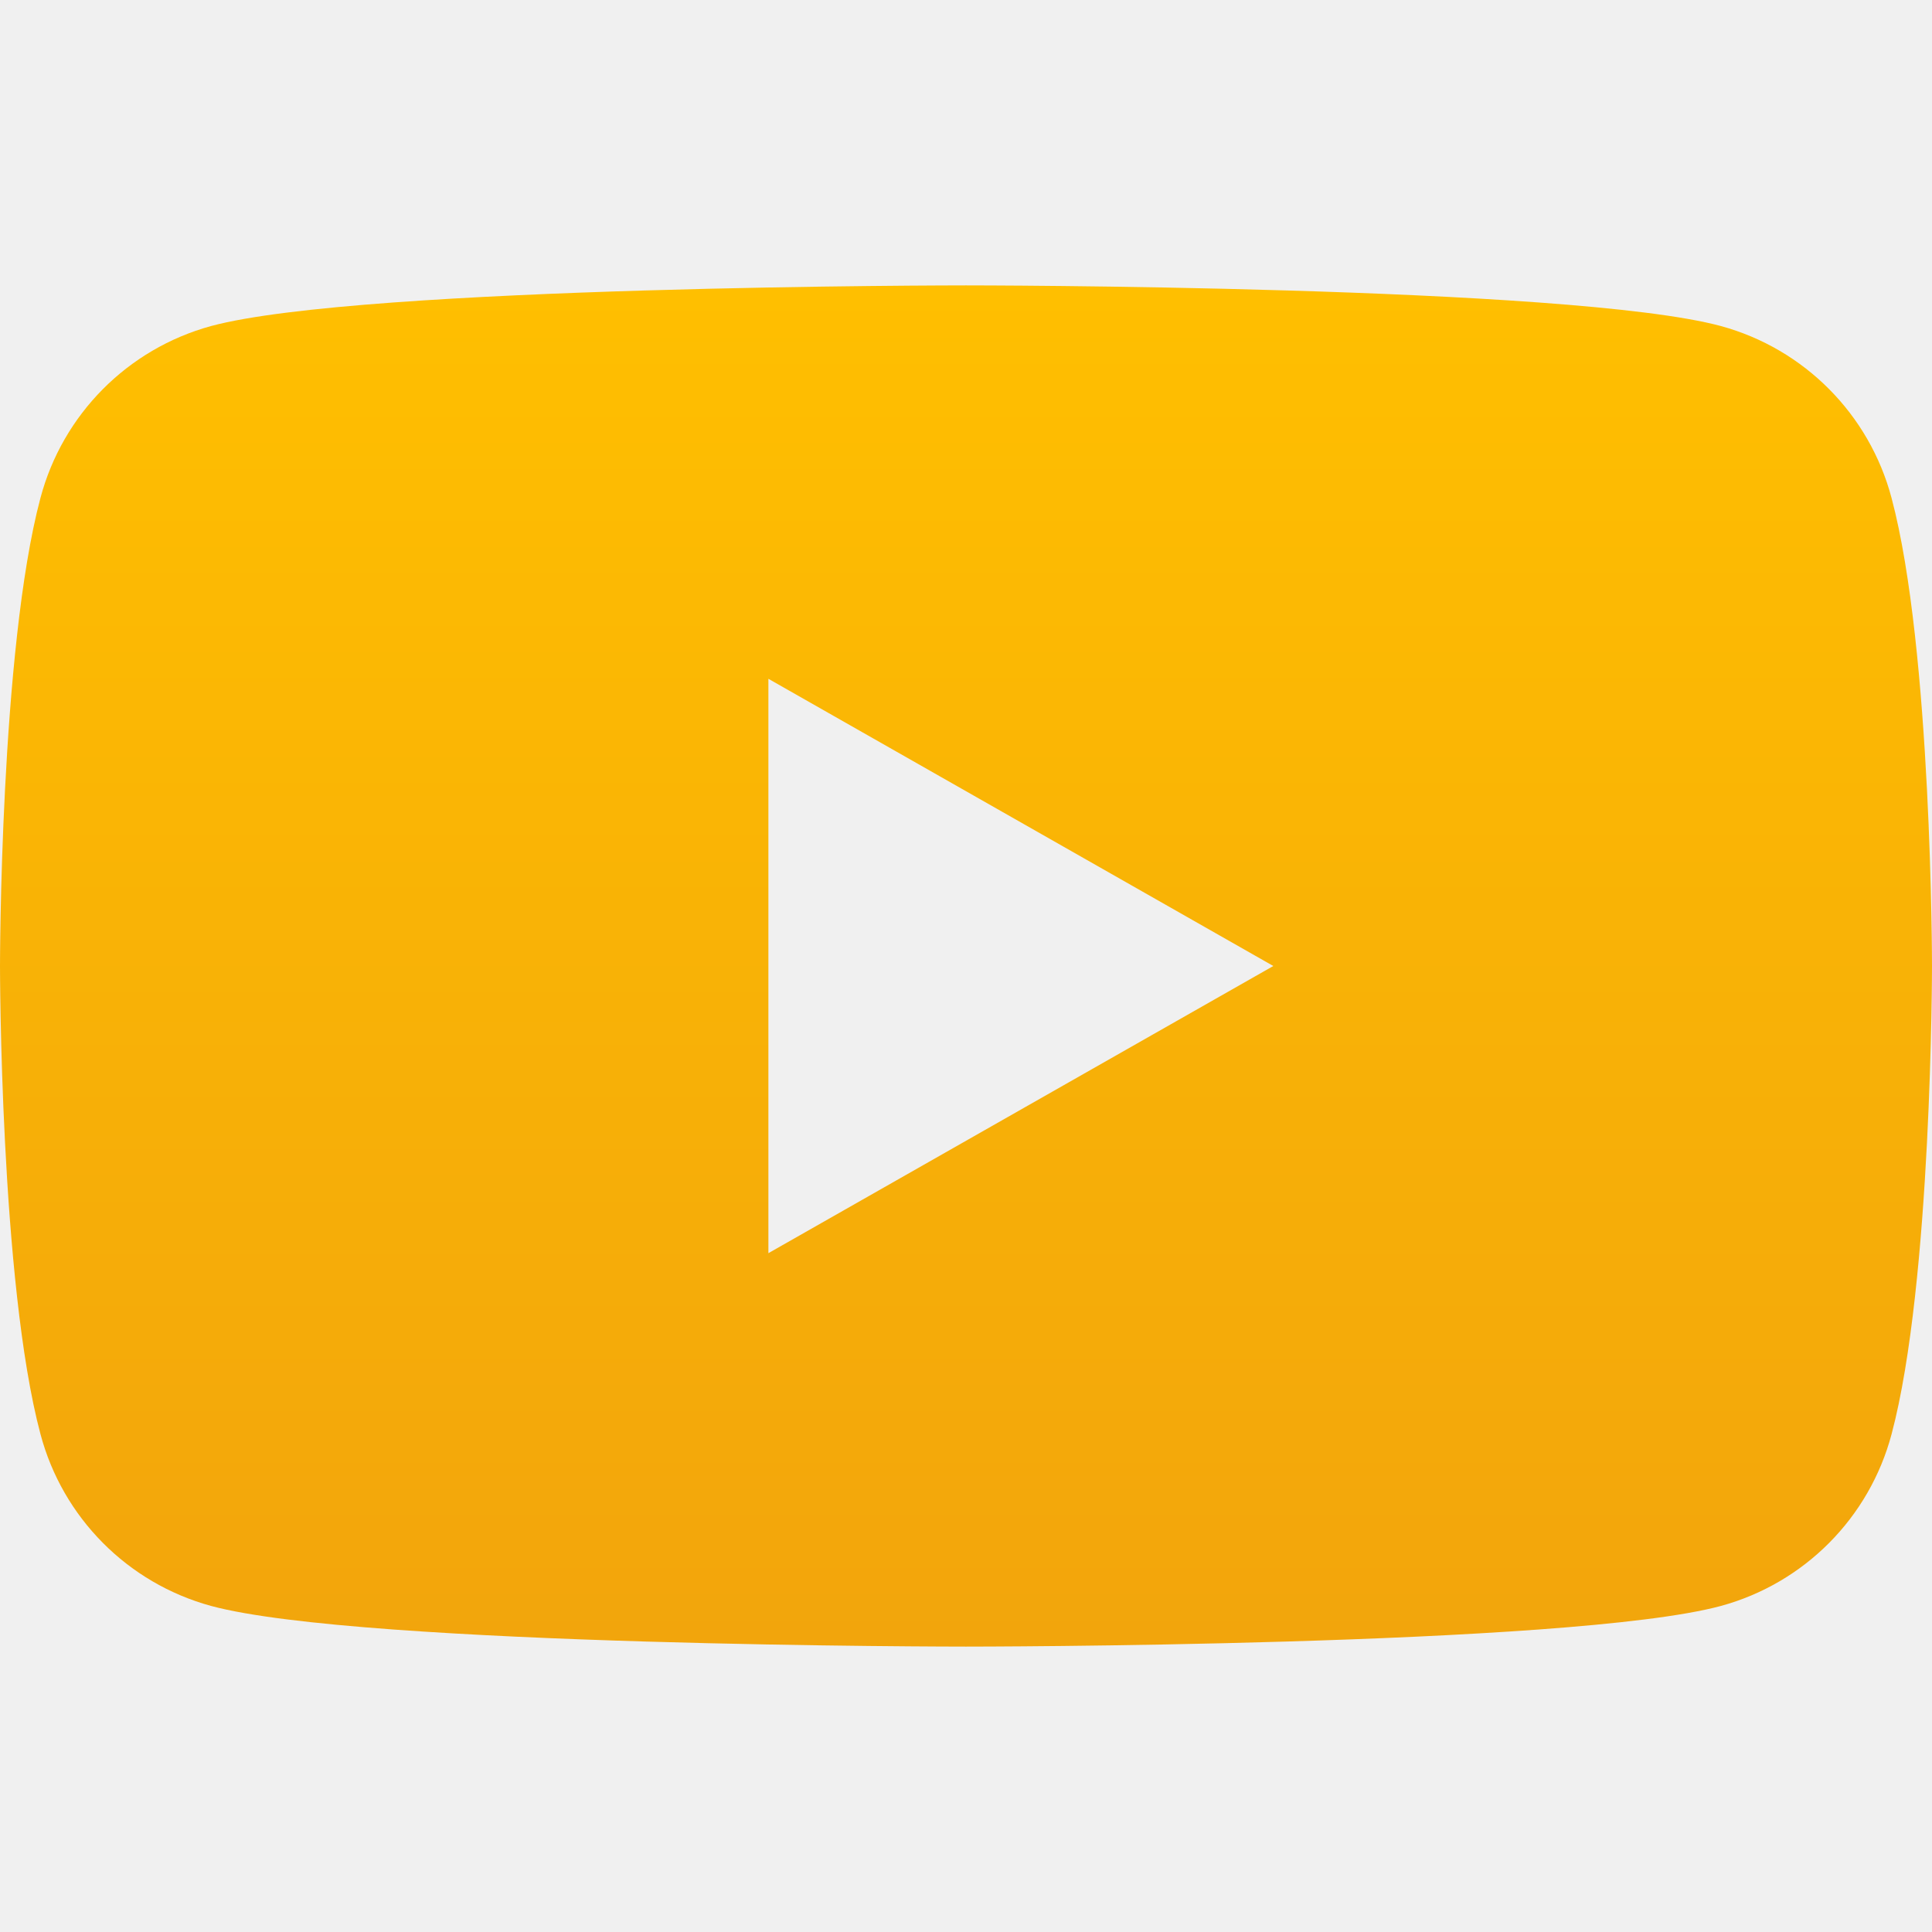
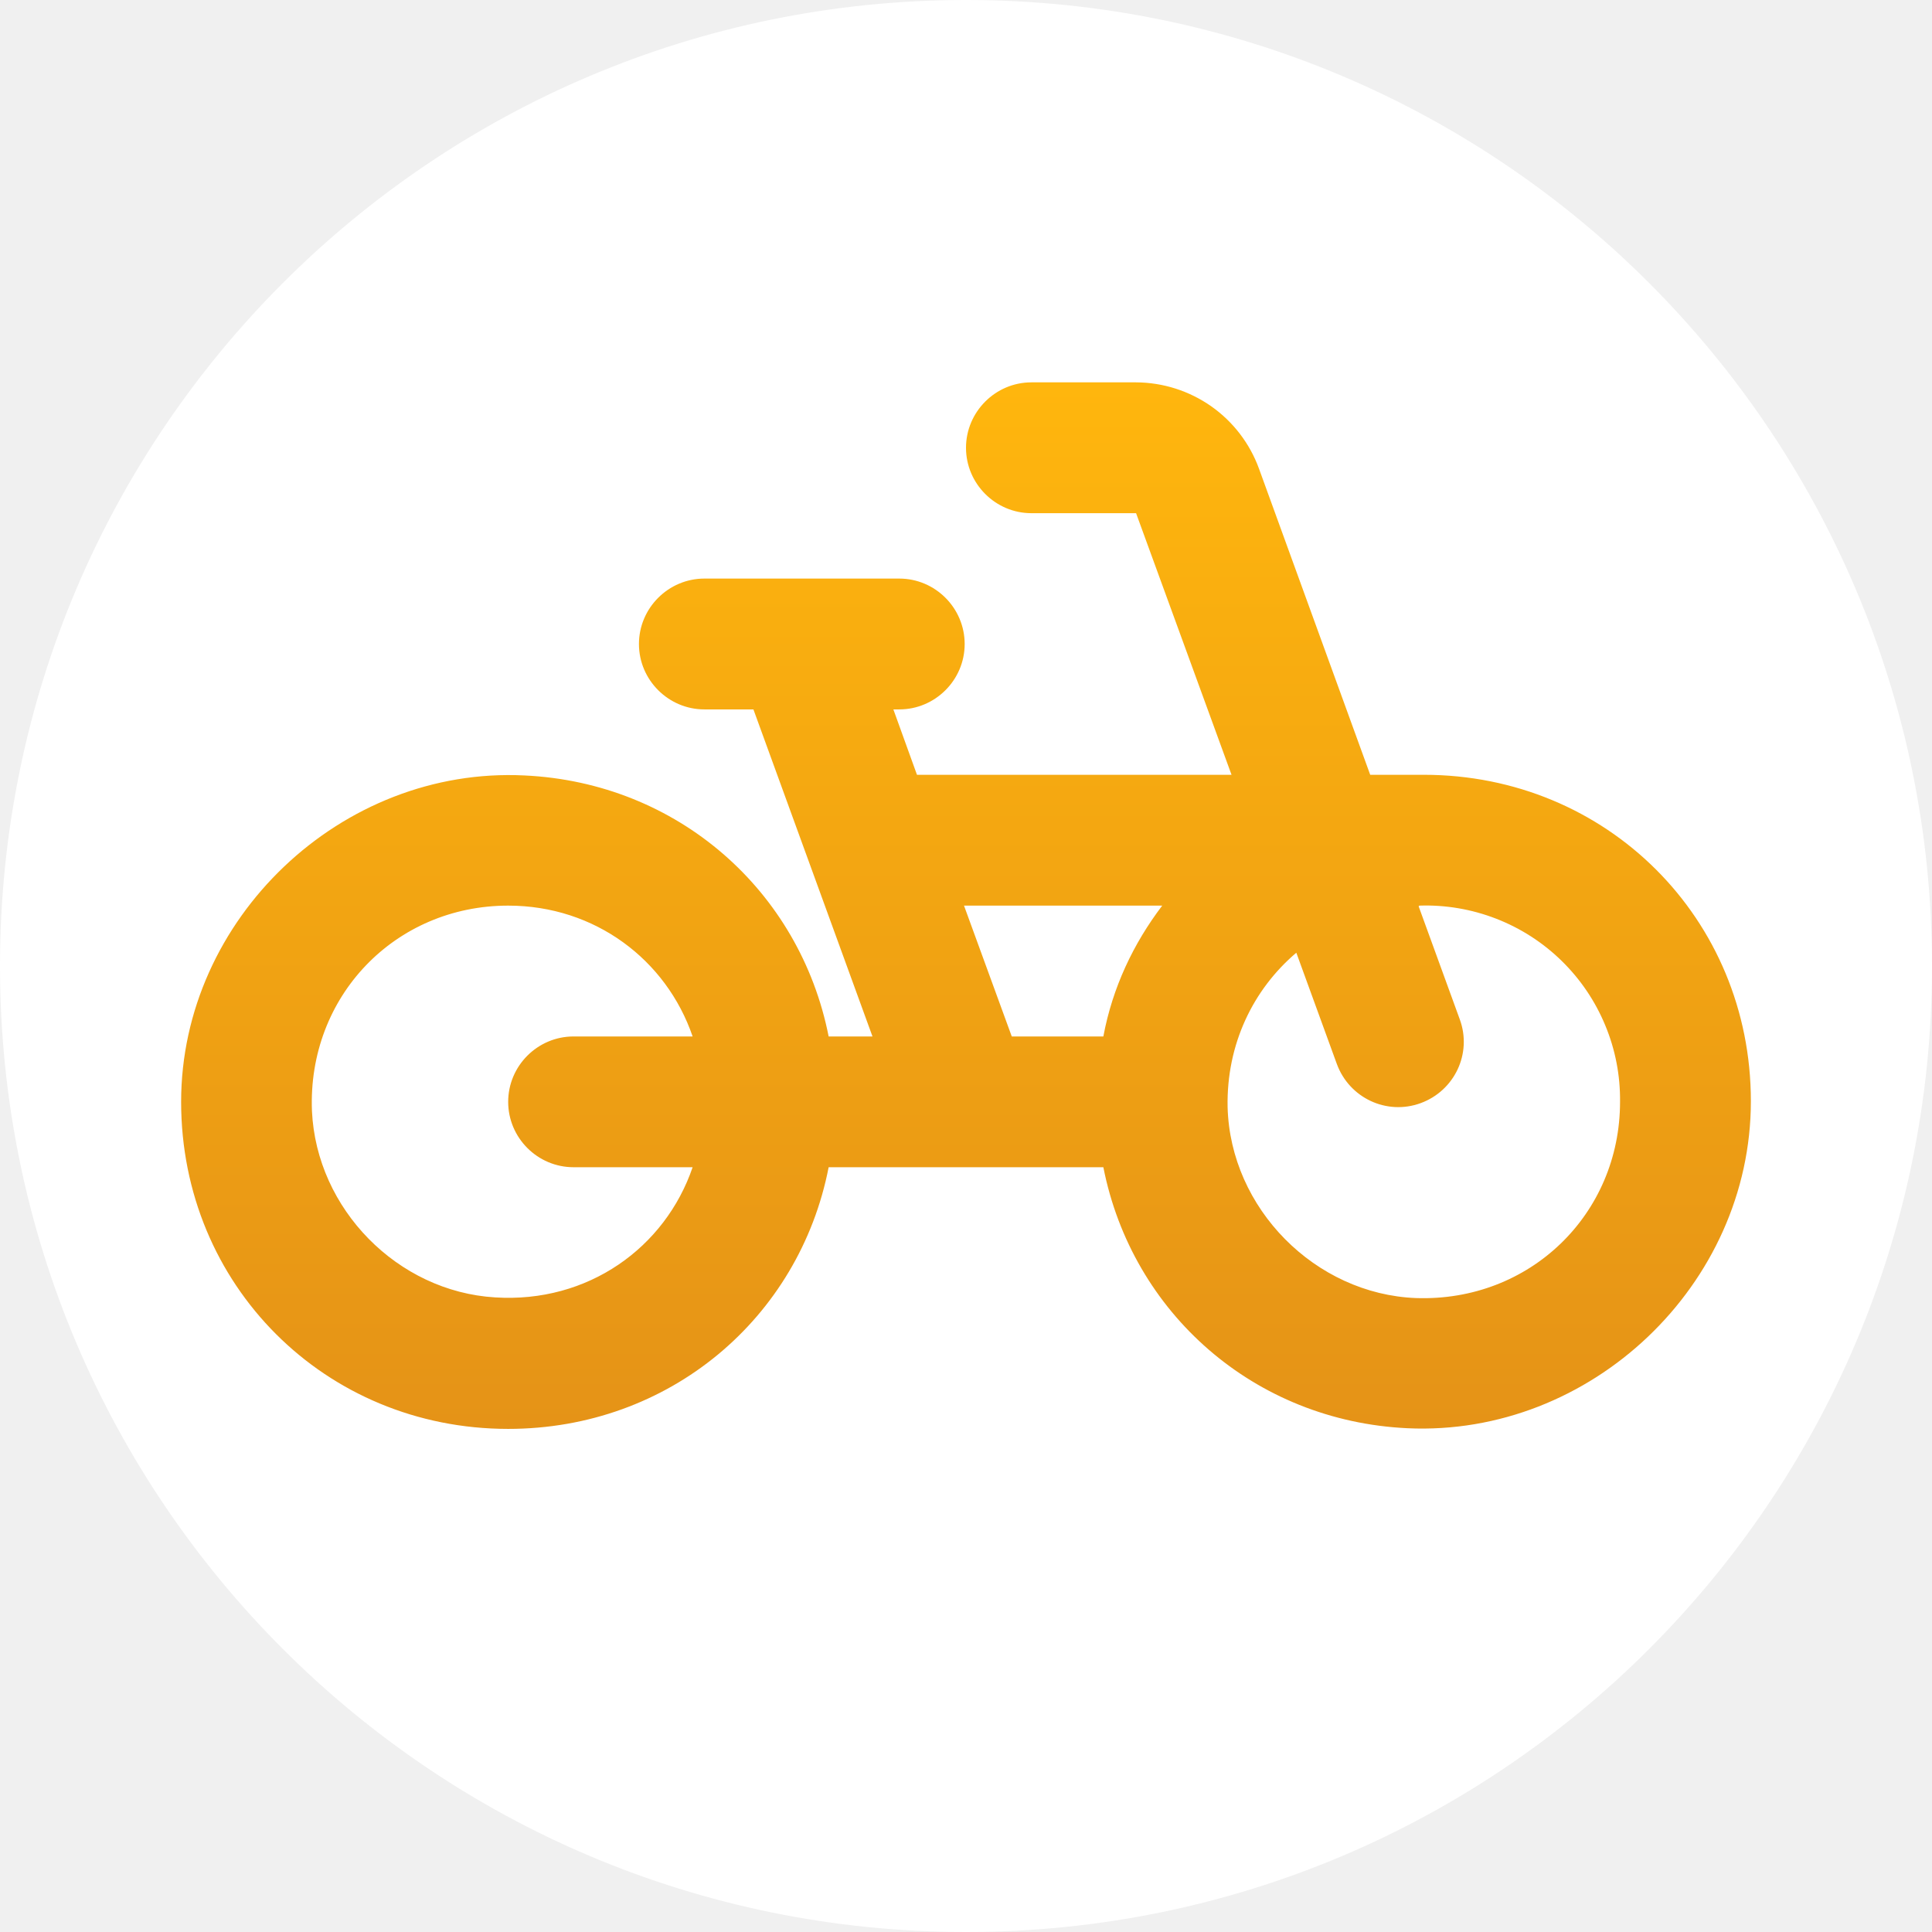
- <svg xmlns="http://www.w3.org/2000/svg" width="32" height="32" fill="none">
-   <path d="M31.33 8.248A4.021 4.021 0 0 0 28.502 5.4C26.007 4.727 16 4.727 16 4.727s-10.007 0-12.503.673A4.023 4.023 0 0 0 .67 8.248C0 10.76 0 16 0 16s0 5.24.67 7.752A4.02 4.02 0 0 0 3.498 26.6c2.494.673 12.501.673 12.501.673s10.007 0 12.503-.673a4.02 4.02 0 0 0 2.829-2.848C32 21.24 32 16 32 16s0-5.24-.67-7.752Zm-18.603 12.51v-9.515L21.09 16l-8.364 4.757Z" fill="url(#a)" />
+ <svg xmlns="http://www.w3.org/2000/svg" width="32" height="32" viewBox="0 0 32 32" fill="none">
+   <circle cx="16" cy="16" r="16" fill="white" />
+   <path d="M23.583 12.833H22.695L20.853 7.763C20.701 7.345 20.424 6.984 20.06 6.728C19.695 6.473 19.262 6.335 18.817 6.333H17.083C16.488 6.333 16 6.821 16 7.417C16 8.012 16.488 8.5 17.083 8.5H18.817L20.398 12.833H15.188L14.797 11.75H14.895C15.491 11.75 15.978 11.262 15.978 10.667C15.978 10.071 15.491 9.583 14.895 9.583H11.667C11.071 9.583 10.583 10.071 10.583 10.667C10.583 11.262 11.071 11.75 11.667 11.75H12.479L14.451 17.167H13.725C13.248 14.751 11.223 12.963 8.688 12.844C5.654 12.693 3 15.217 3 18.25C3 21.283 5.383 23.667 8.417 23.667C11.082 23.667 13.238 21.836 13.725 19.333H18.275C18.752 21.749 20.777 23.537 23.312 23.656C26.346 23.797 29 21.283 29 18.239C29 15.217 26.617 12.833 23.583 12.833ZM9.5 19.333H11.472C11.017 20.666 9.738 21.587 8.2 21.489C6.586 21.392 5.242 20.027 5.167 18.402C5.091 16.506 6.543 15 8.417 15C9.857 15 11.038 15.899 11.472 17.167H9.5C8.904 17.167 8.417 17.654 8.417 18.25C8.417 18.846 8.904 19.333 9.5 19.333ZM18.275 17.167H16.758L15.967 15H19.25C18.773 15.628 18.427 16.354 18.275 17.167ZM23.453 21.5C21.785 21.435 20.377 20.016 20.333 18.337C20.312 17.297 20.756 16.387 21.471 15.78L22.142 17.622C22.348 18.185 22.966 18.477 23.529 18.272C24.093 18.066 24.385 17.448 24.179 16.885L23.497 15.011L23.508 15C23.942 14.985 24.375 15.059 24.78 15.216C25.185 15.373 25.554 15.61 25.865 15.914C26.176 16.218 26.422 16.581 26.588 16.983C26.755 17.384 26.838 17.815 26.833 18.25C26.833 20.113 25.338 21.565 23.453 21.5Z" fill="url(#paint0_linear_44:180)" />
  <defs>
-     <linearGradient id="a" x1="16" y1="4.727" x2="16" y2="27.273" gradientUnits="userSpaceOnUse">
-       <stop stop-color="#FFBF00" />
-       <stop offset="1" stop-color="#F2A50C" />
+     <linearGradient id="paint0_linear_44:180" x1="16" y1="6.333" x2="16" y2="23.667" gradientUnits="userSpaceOnUse">
+       <stop stop-color="#FFB60D" />
+       <stop offset="1" stop-color="#E59317" />
    </linearGradient>
  </defs>
</svg>
